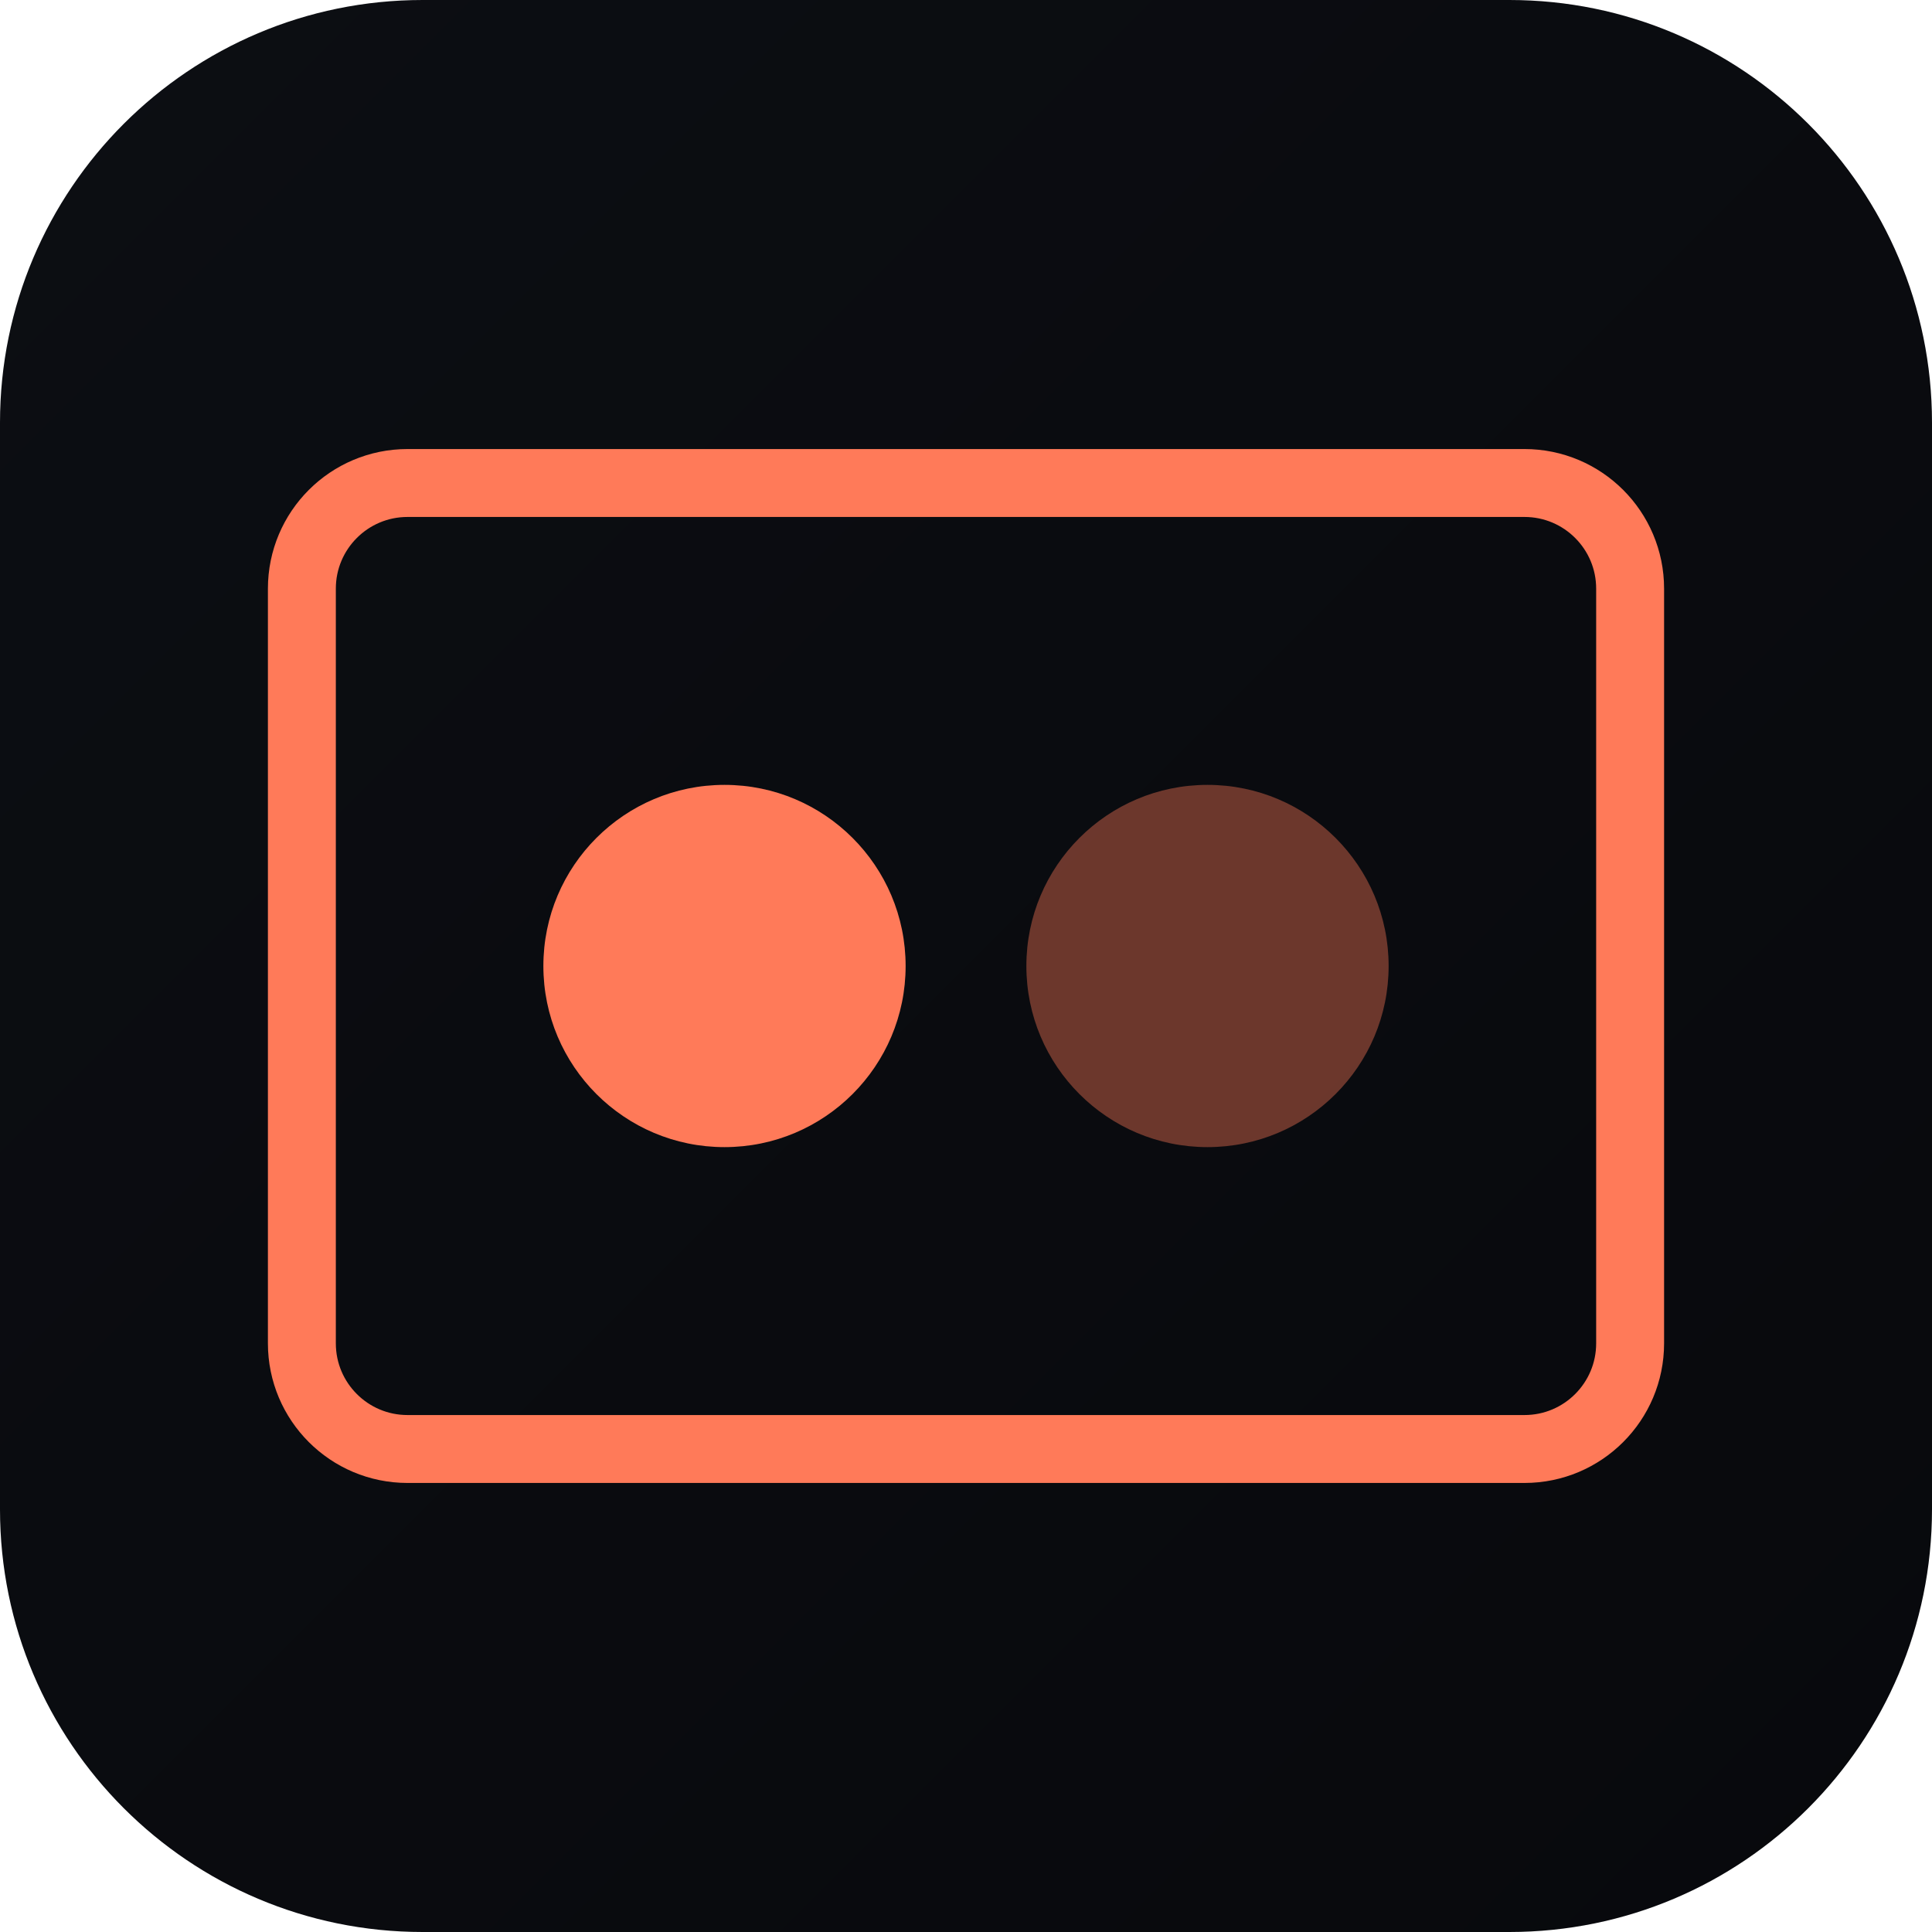
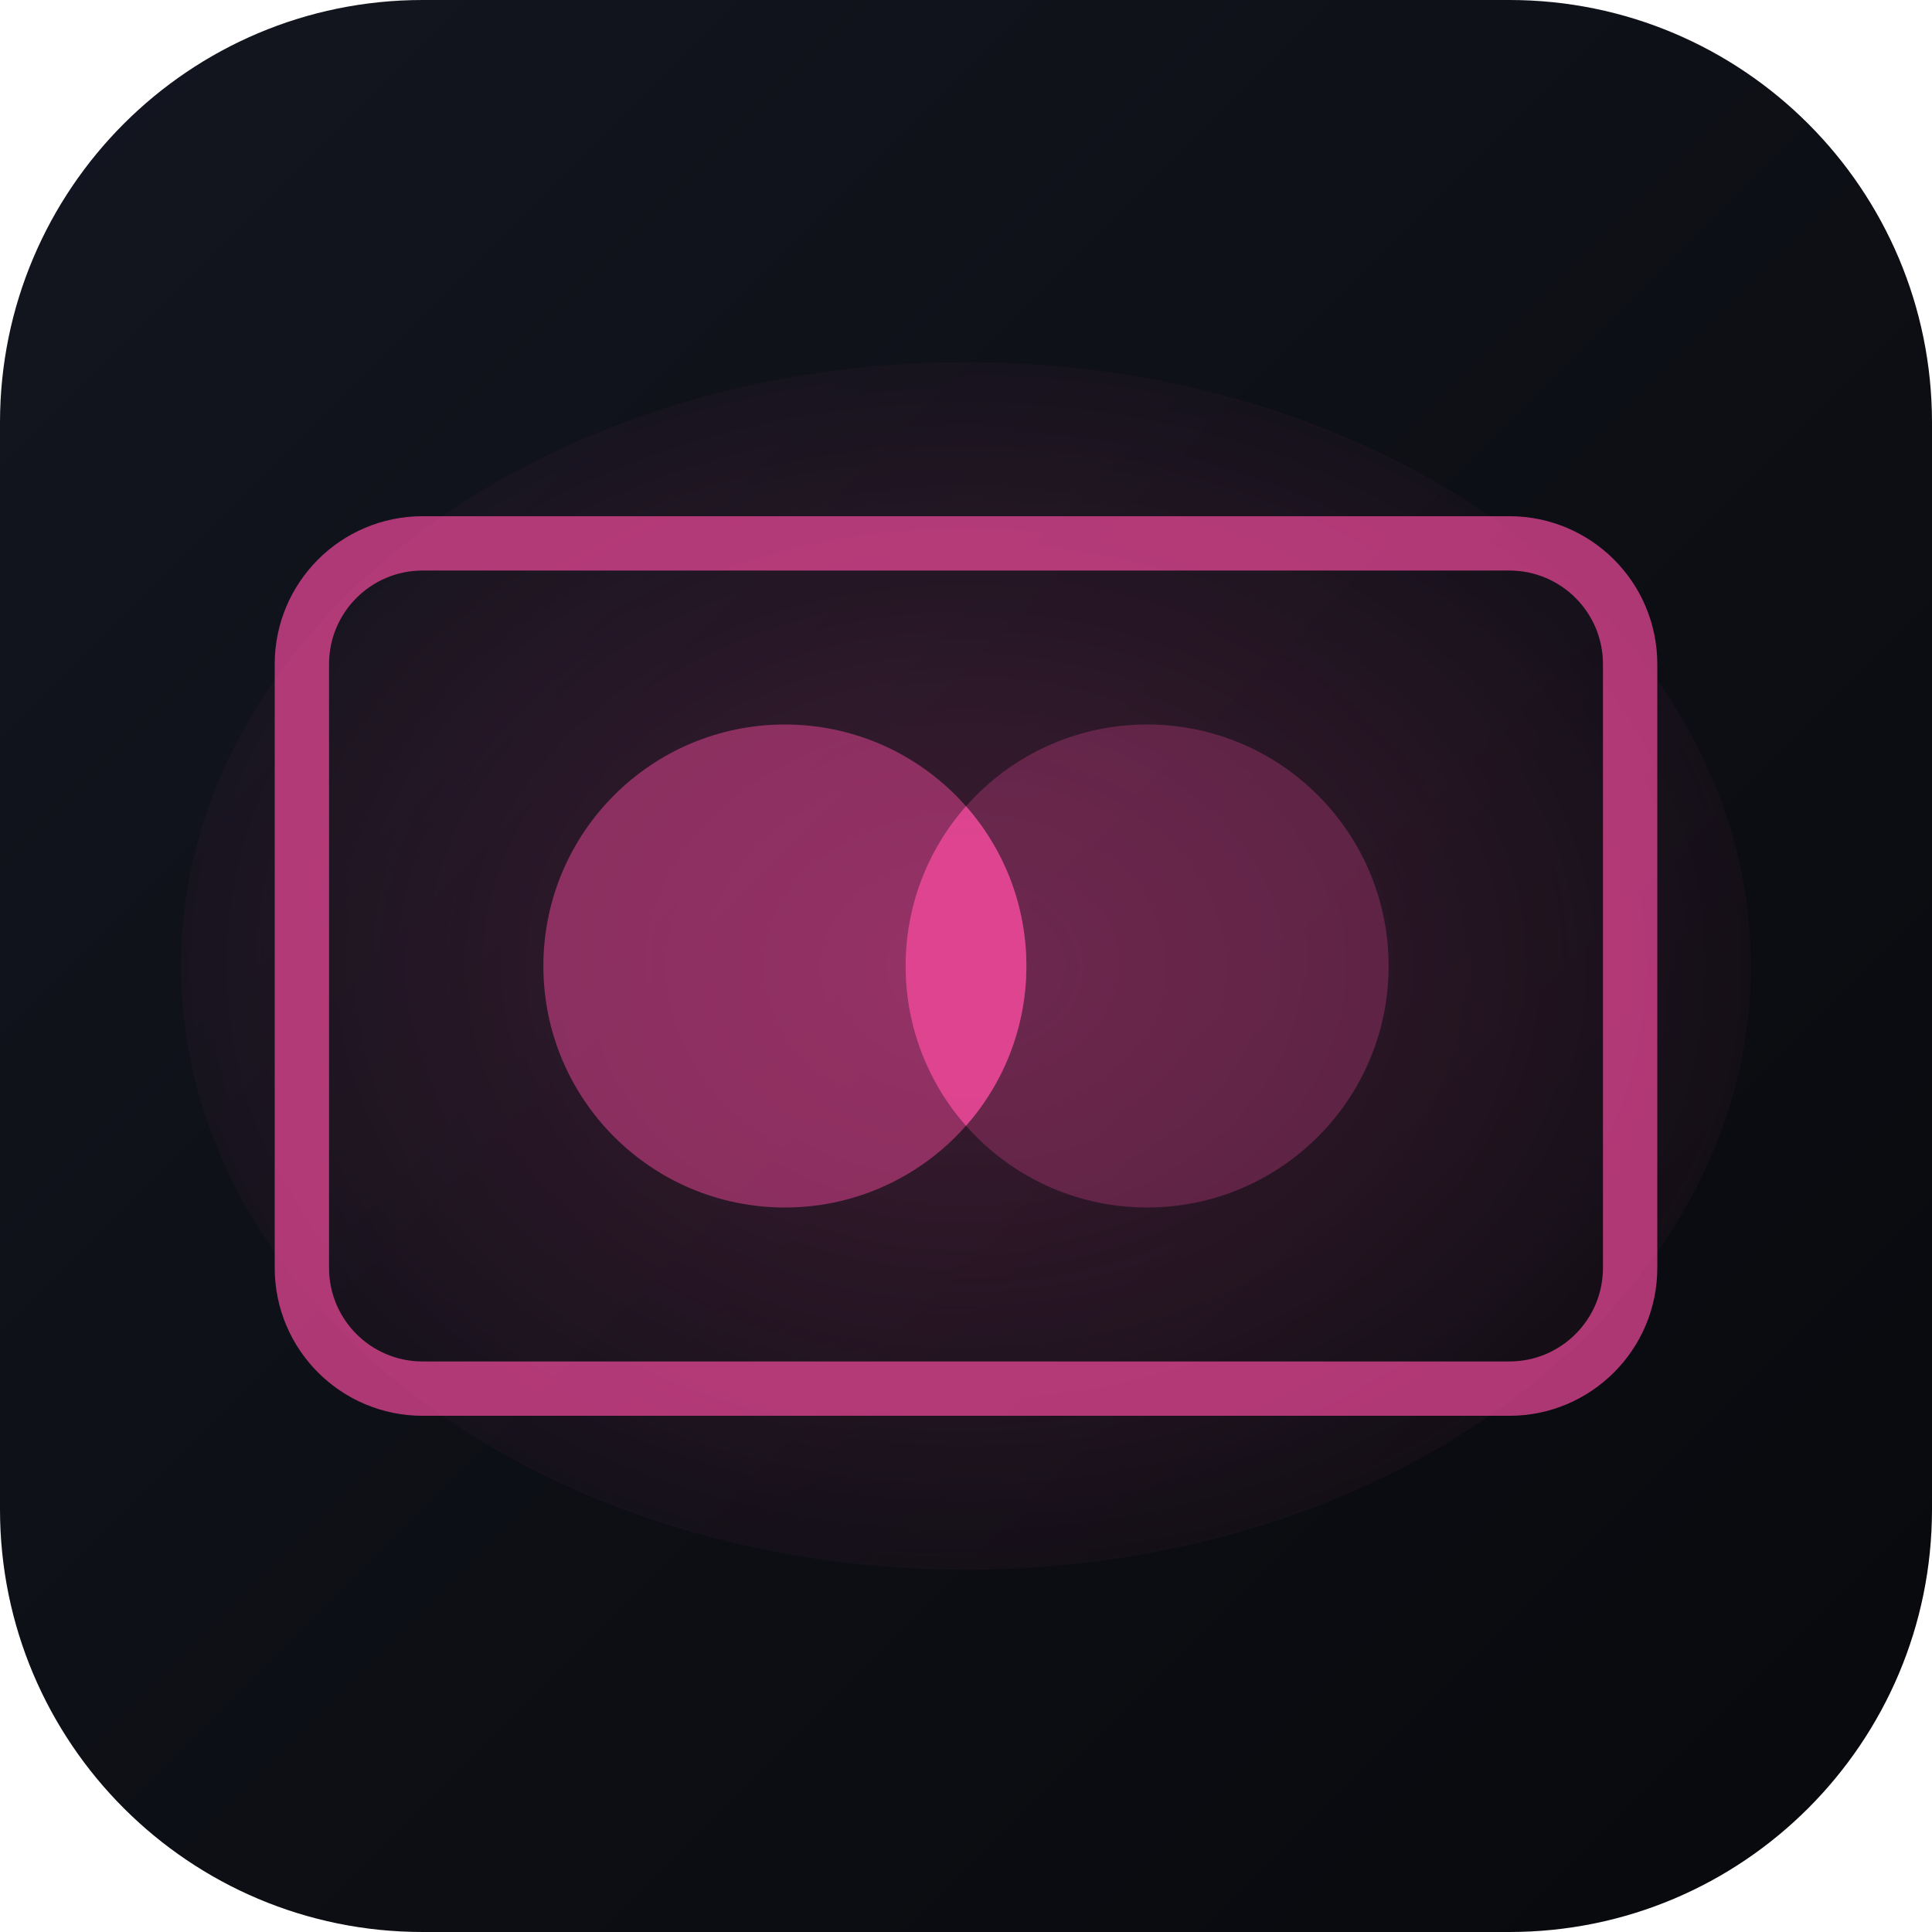
<svg xmlns="http://www.w3.org/2000/svg" width="512" height="512" viewBox="0 0 512 512">
  <defs>
    <linearGradient id="bg" x1="0" y1="0" x2="1" y2="1">
-       <stop offset="0" stop-color="#0c0e13" />
+       <stop offset="0" stop-color="#131620" />
      <stop offset="1" stop-color="#08090c" />
    </linearGradient>
+     <radialGradient id="glow" cx="50%" cy="50%" r="60%">
+       <stop offset="0" stop-color="#ec4899" stop-opacity="0.22" />
+       <stop offset="1" stop-color="#ec4899" stop-opacity="0" />
+     </radialGradient>
  </defs>
  <rect width="512" height="512" rx="112" fill="url(#bg)" />
-   <rect x="80" y="128" width="352" height="256" rx="28" fill="none" stroke="#ff7a59" stroke-width="18" />
-   <circle cx="192" cy="256" r="48" fill="#ff7a59" />
-   <circle cx="320" cy="256" r="48" fill="#ff7a59" fill-opacity="0.4" />
+   <ellipse cx="256" cy="256" rx="208" ry="160" fill="url(#glow)" />
+   <rect x="80" y="144" width="352" height="224" rx="32" fill="none" stroke="#ec4899" stroke-width="14.4" stroke-opacity="0.72" />
+   <circle cx="208" cy="256" r="64" fill="#ec4899" fill-opacity="0.50" />
+   <circle cx="304" cy="256" r="64" fill="#ec4899" fill-opacity="0.28" />
+   <path d="M 256 213.67 A 64 64 0 0 1 256 298.33 A 64 64 0 0 1 256 213.67 Z" fill="#ec4899" fill-opacity="0.78" />
</svg>
